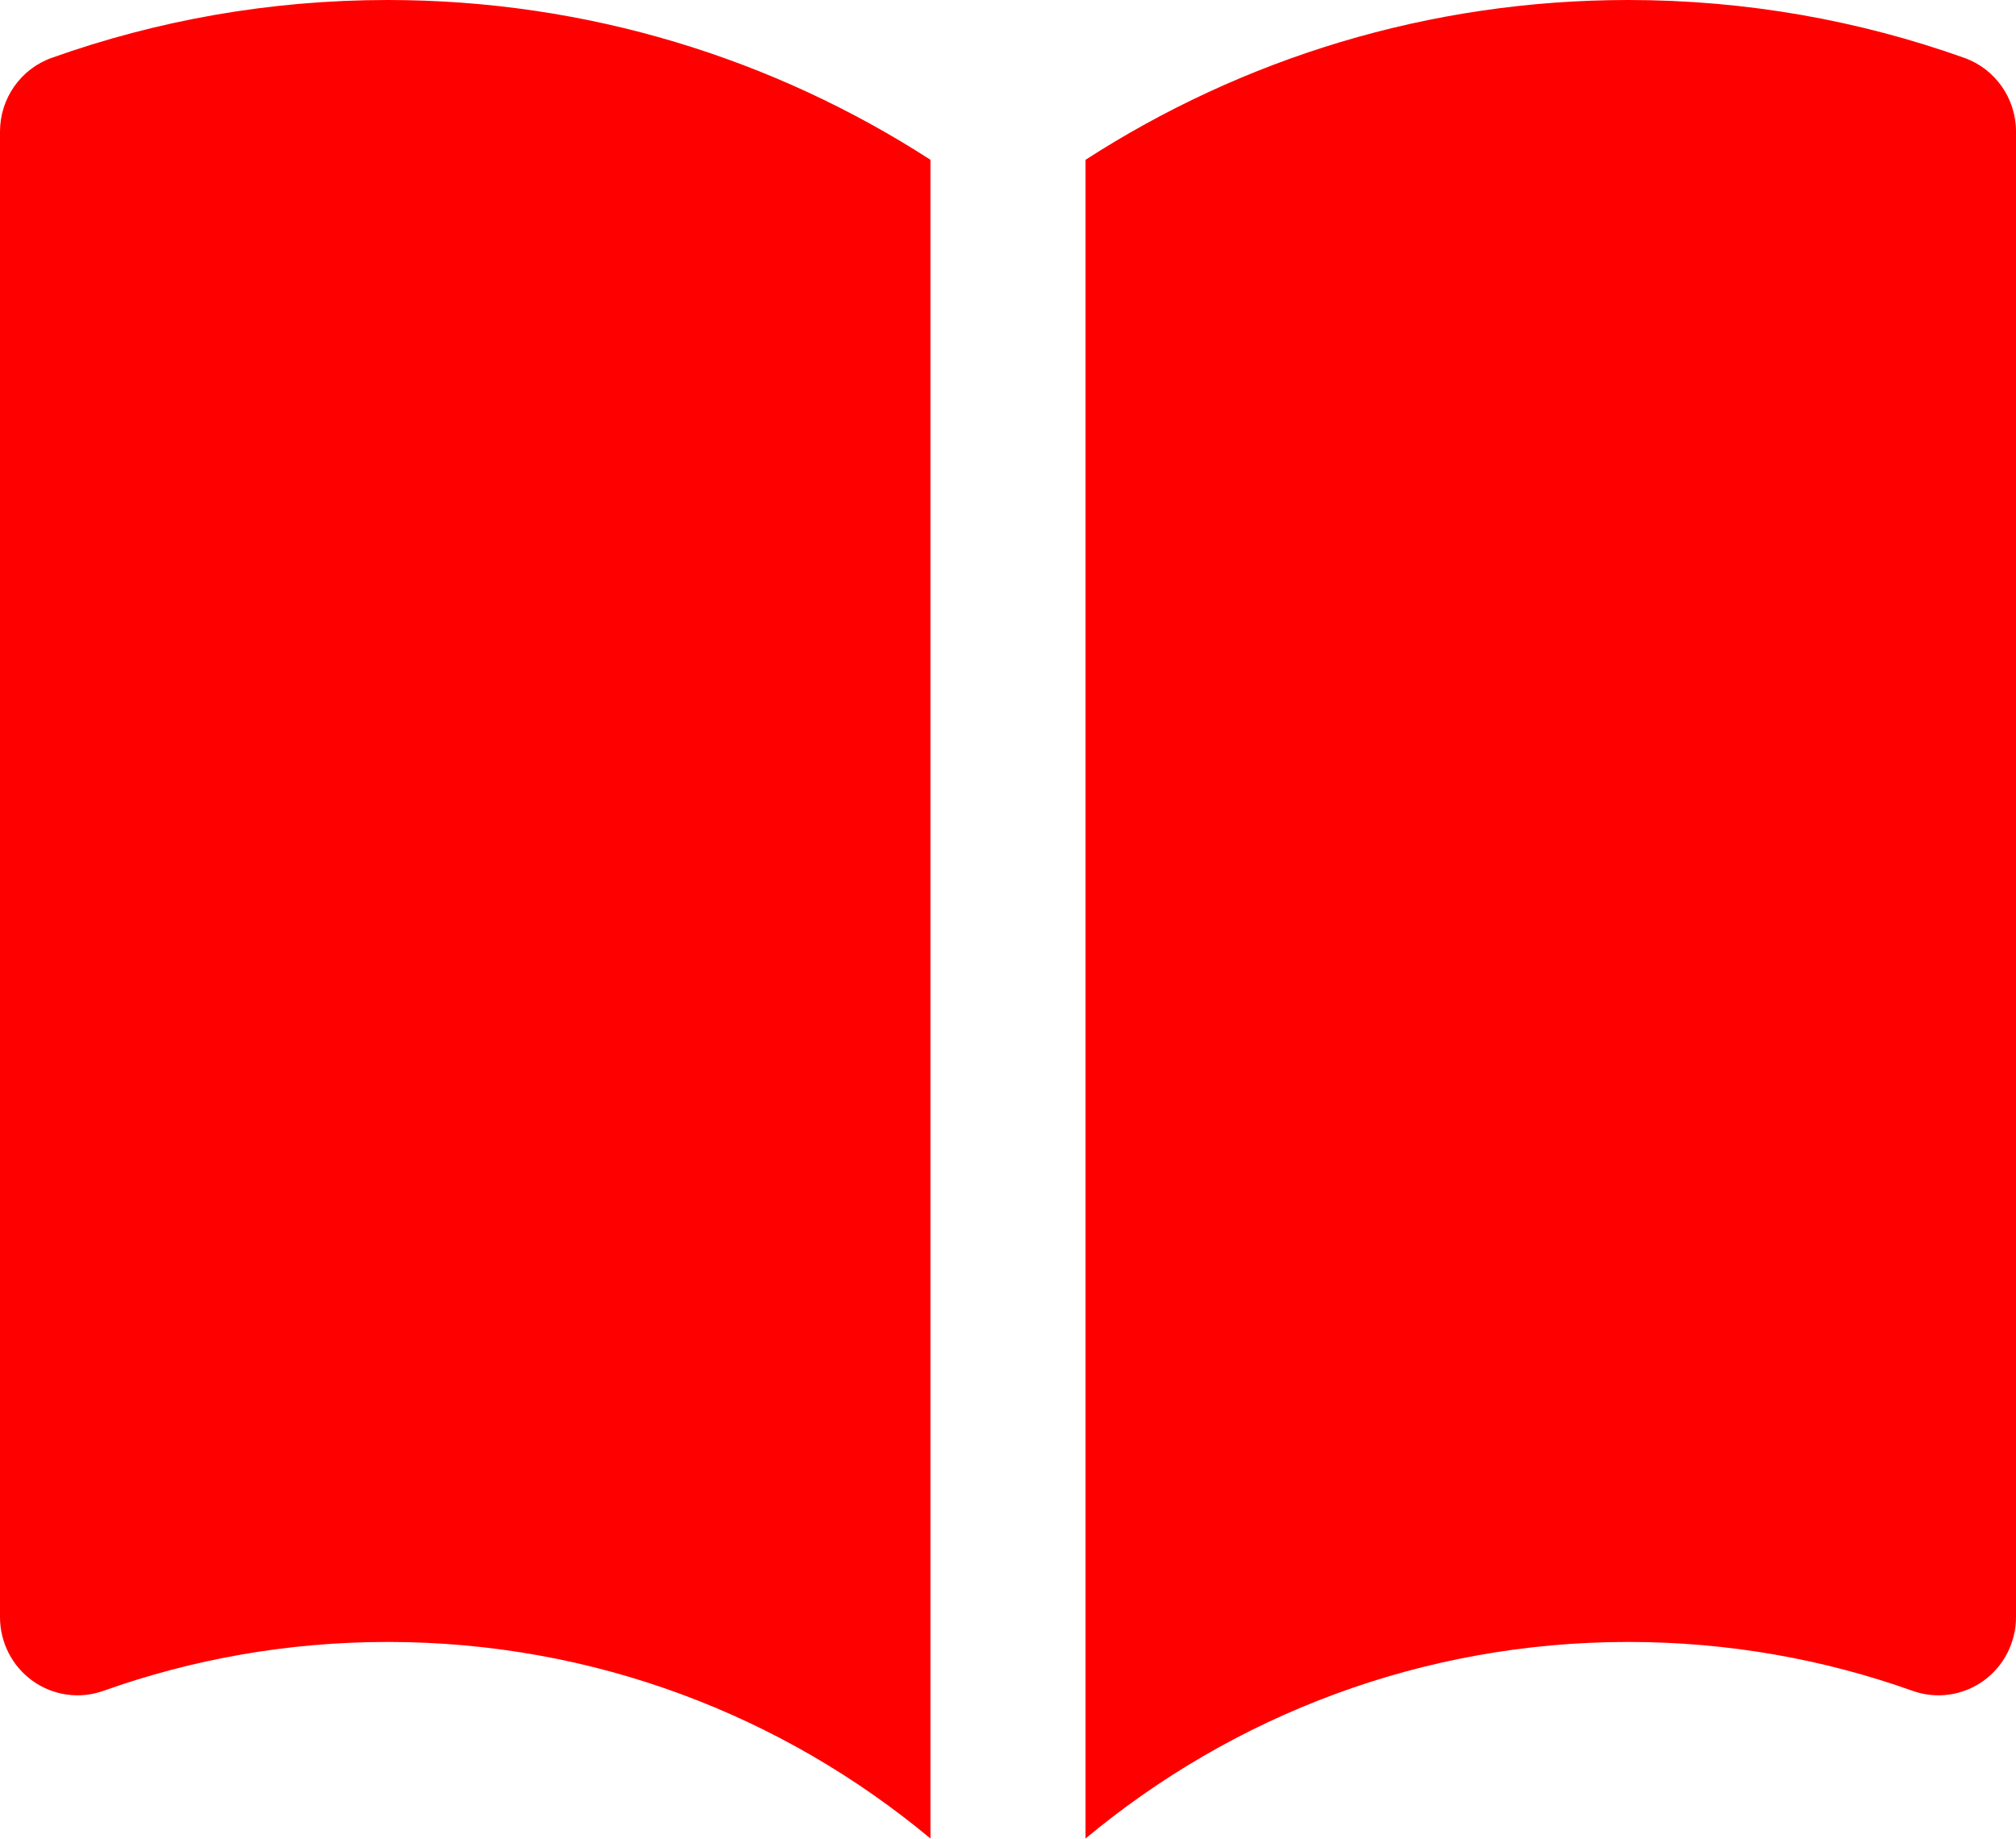
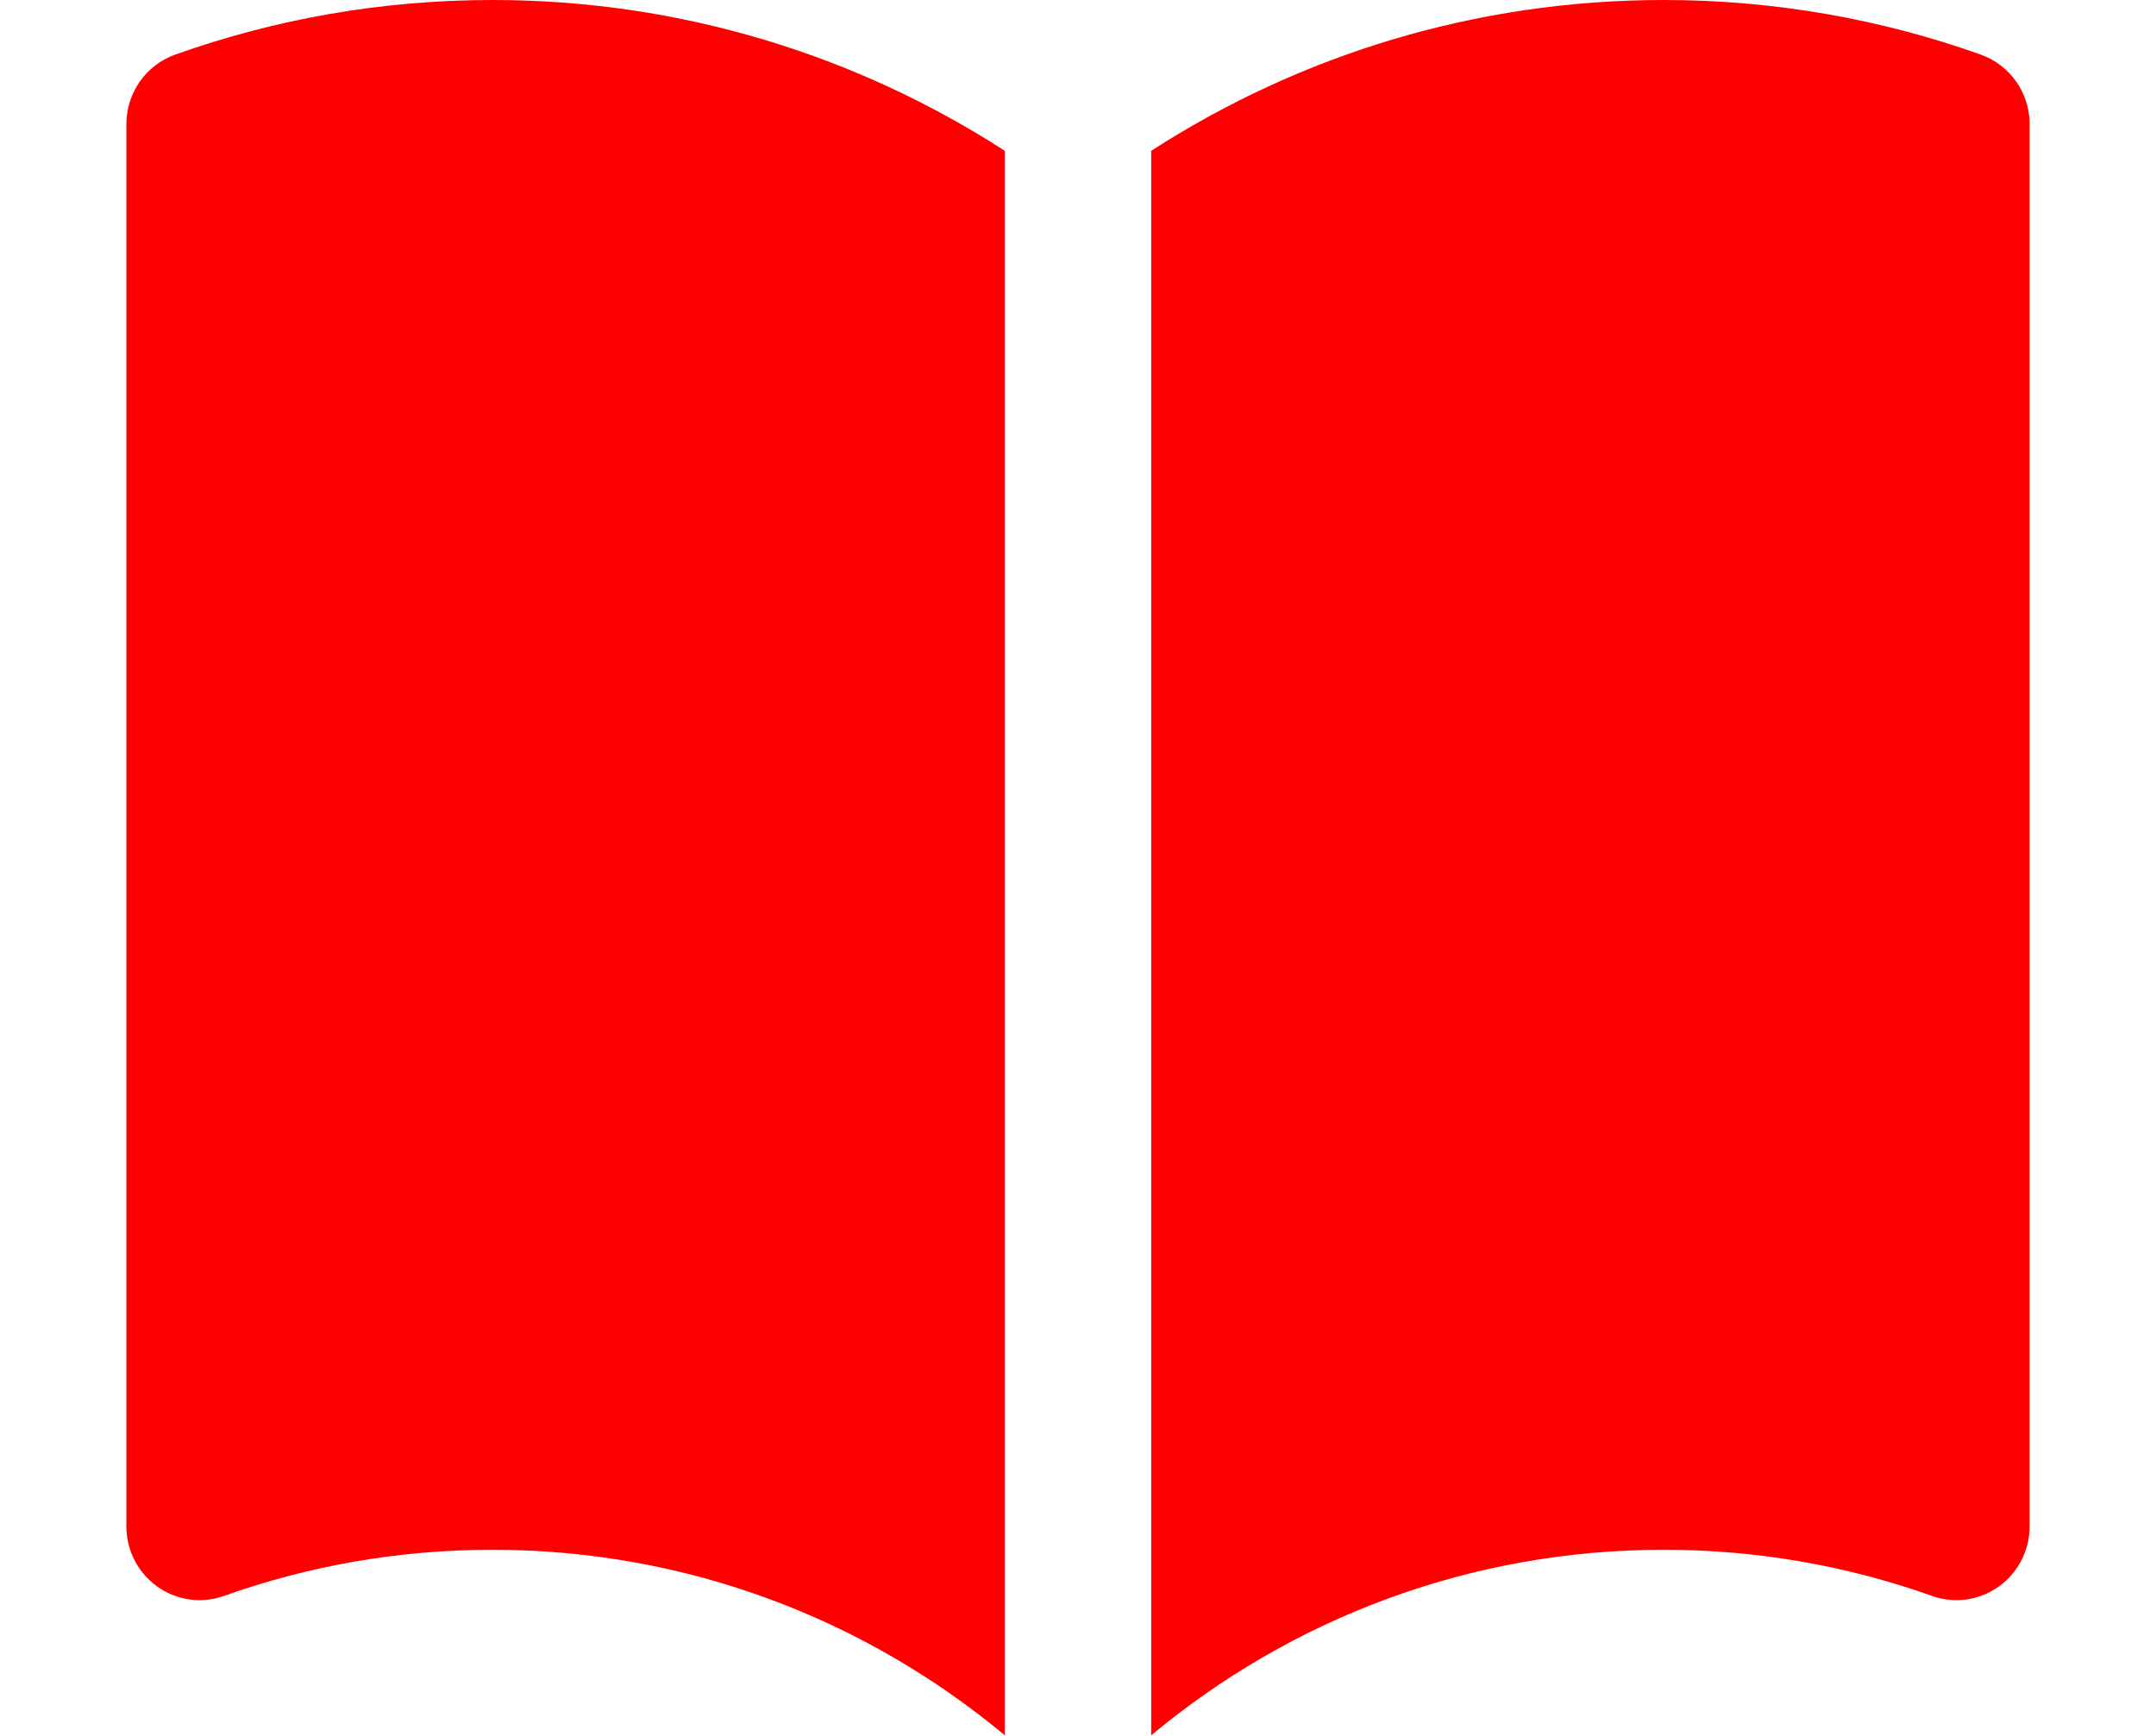
- <svg xmlns="http://www.w3.org/2000/svg" width="102" height="93" viewBox="0 0 102 93" fill="none">
+ <svg xmlns="http://www.w3.org/2000/svg" width="82" height="66" viewBox="0 0 102 93" fill="none">
  <path d="M47.077 8.083C39.15 2.968 29.724 0 19.615 0C13.662 0 7.938 1.03 2.616 2.927C1.048 3.485 0 4.979 0 6.656V81.802C0 83.085 0.618 84.289 1.658 85.031C2.698 85.772 4.03 85.958 5.23 85.53C9.725 83.929 14.565 83.056 19.615 83.056C30.051 83.056 39.614 86.785 47.077 93V8.083Z" fill="#FF0000" />
  <path d="M54.923 93C62.386 86.785 71.949 83.056 82.385 83.056C87.435 83.056 92.275 83.929 96.77 85.53C97.97 85.958 99.302 85.772 100.342 85.031C101.382 84.289 102 83.085 102 81.802V6.656C102 4.979 100.952 3.485 99.384 2.927C94.062 1.03 88.338 0 82.385 0C72.276 0 62.85 2.968 54.923 8.083V93Z" fill="#FF0000" />
</svg>
